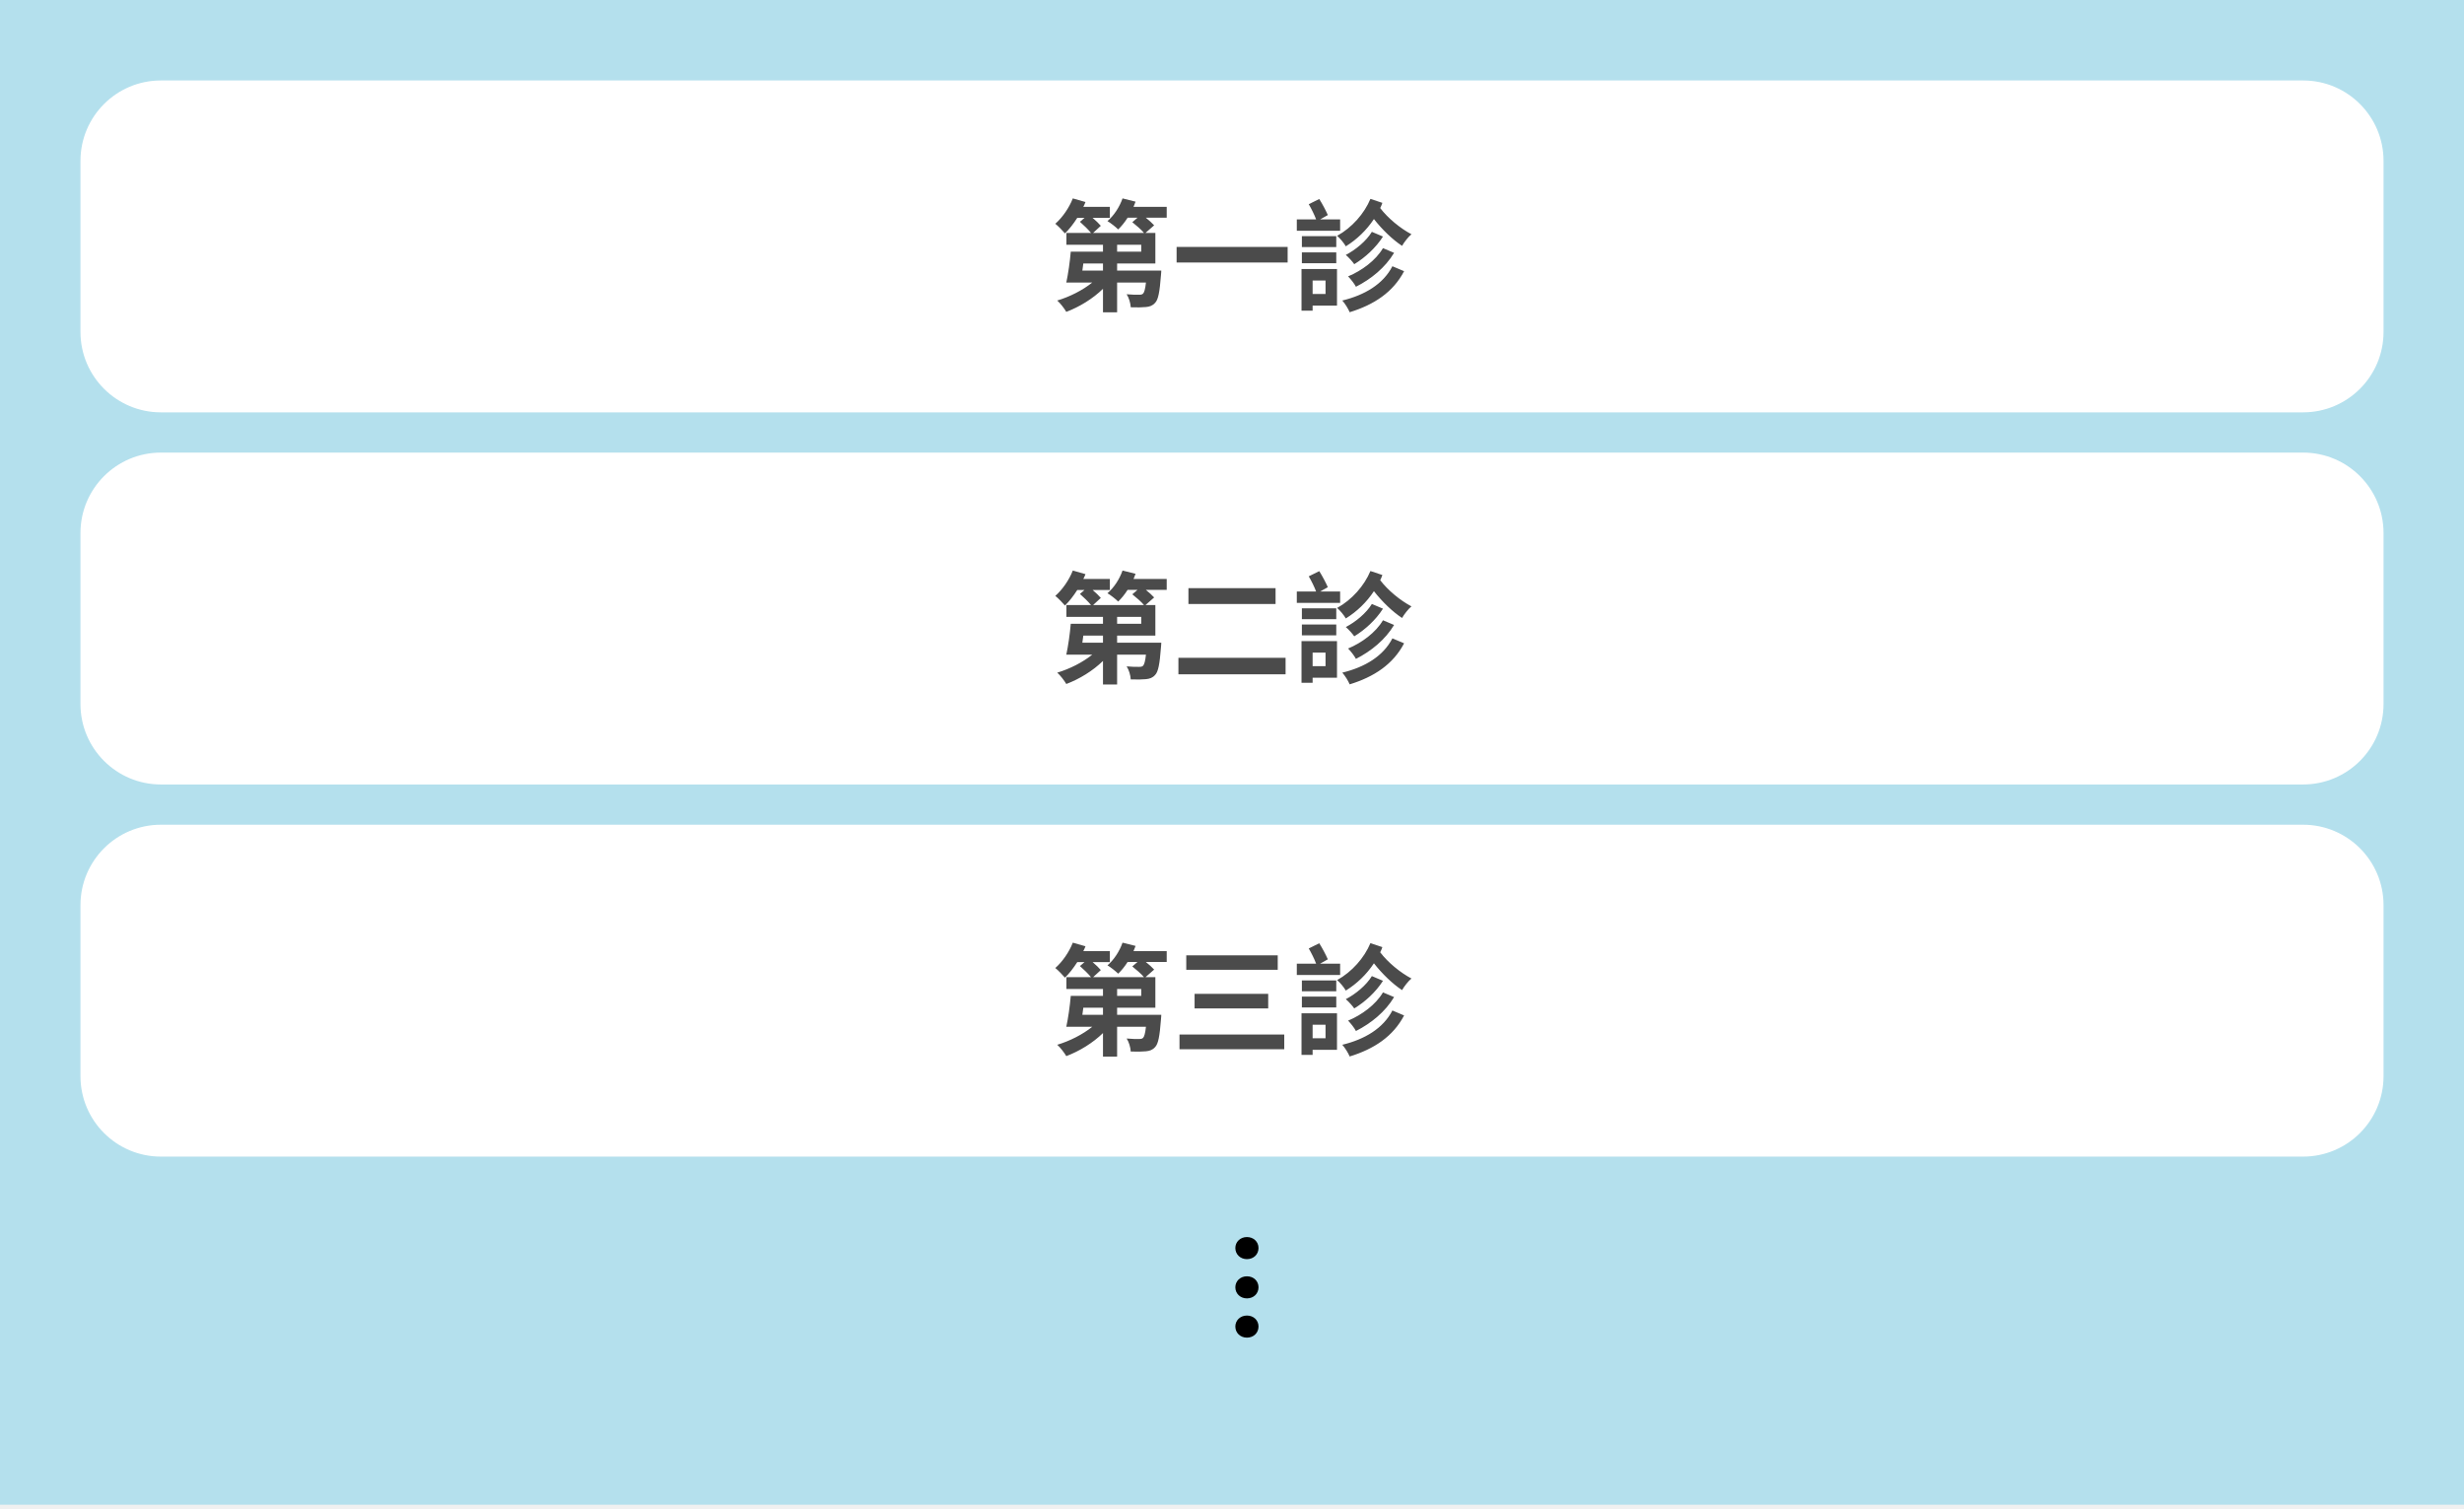
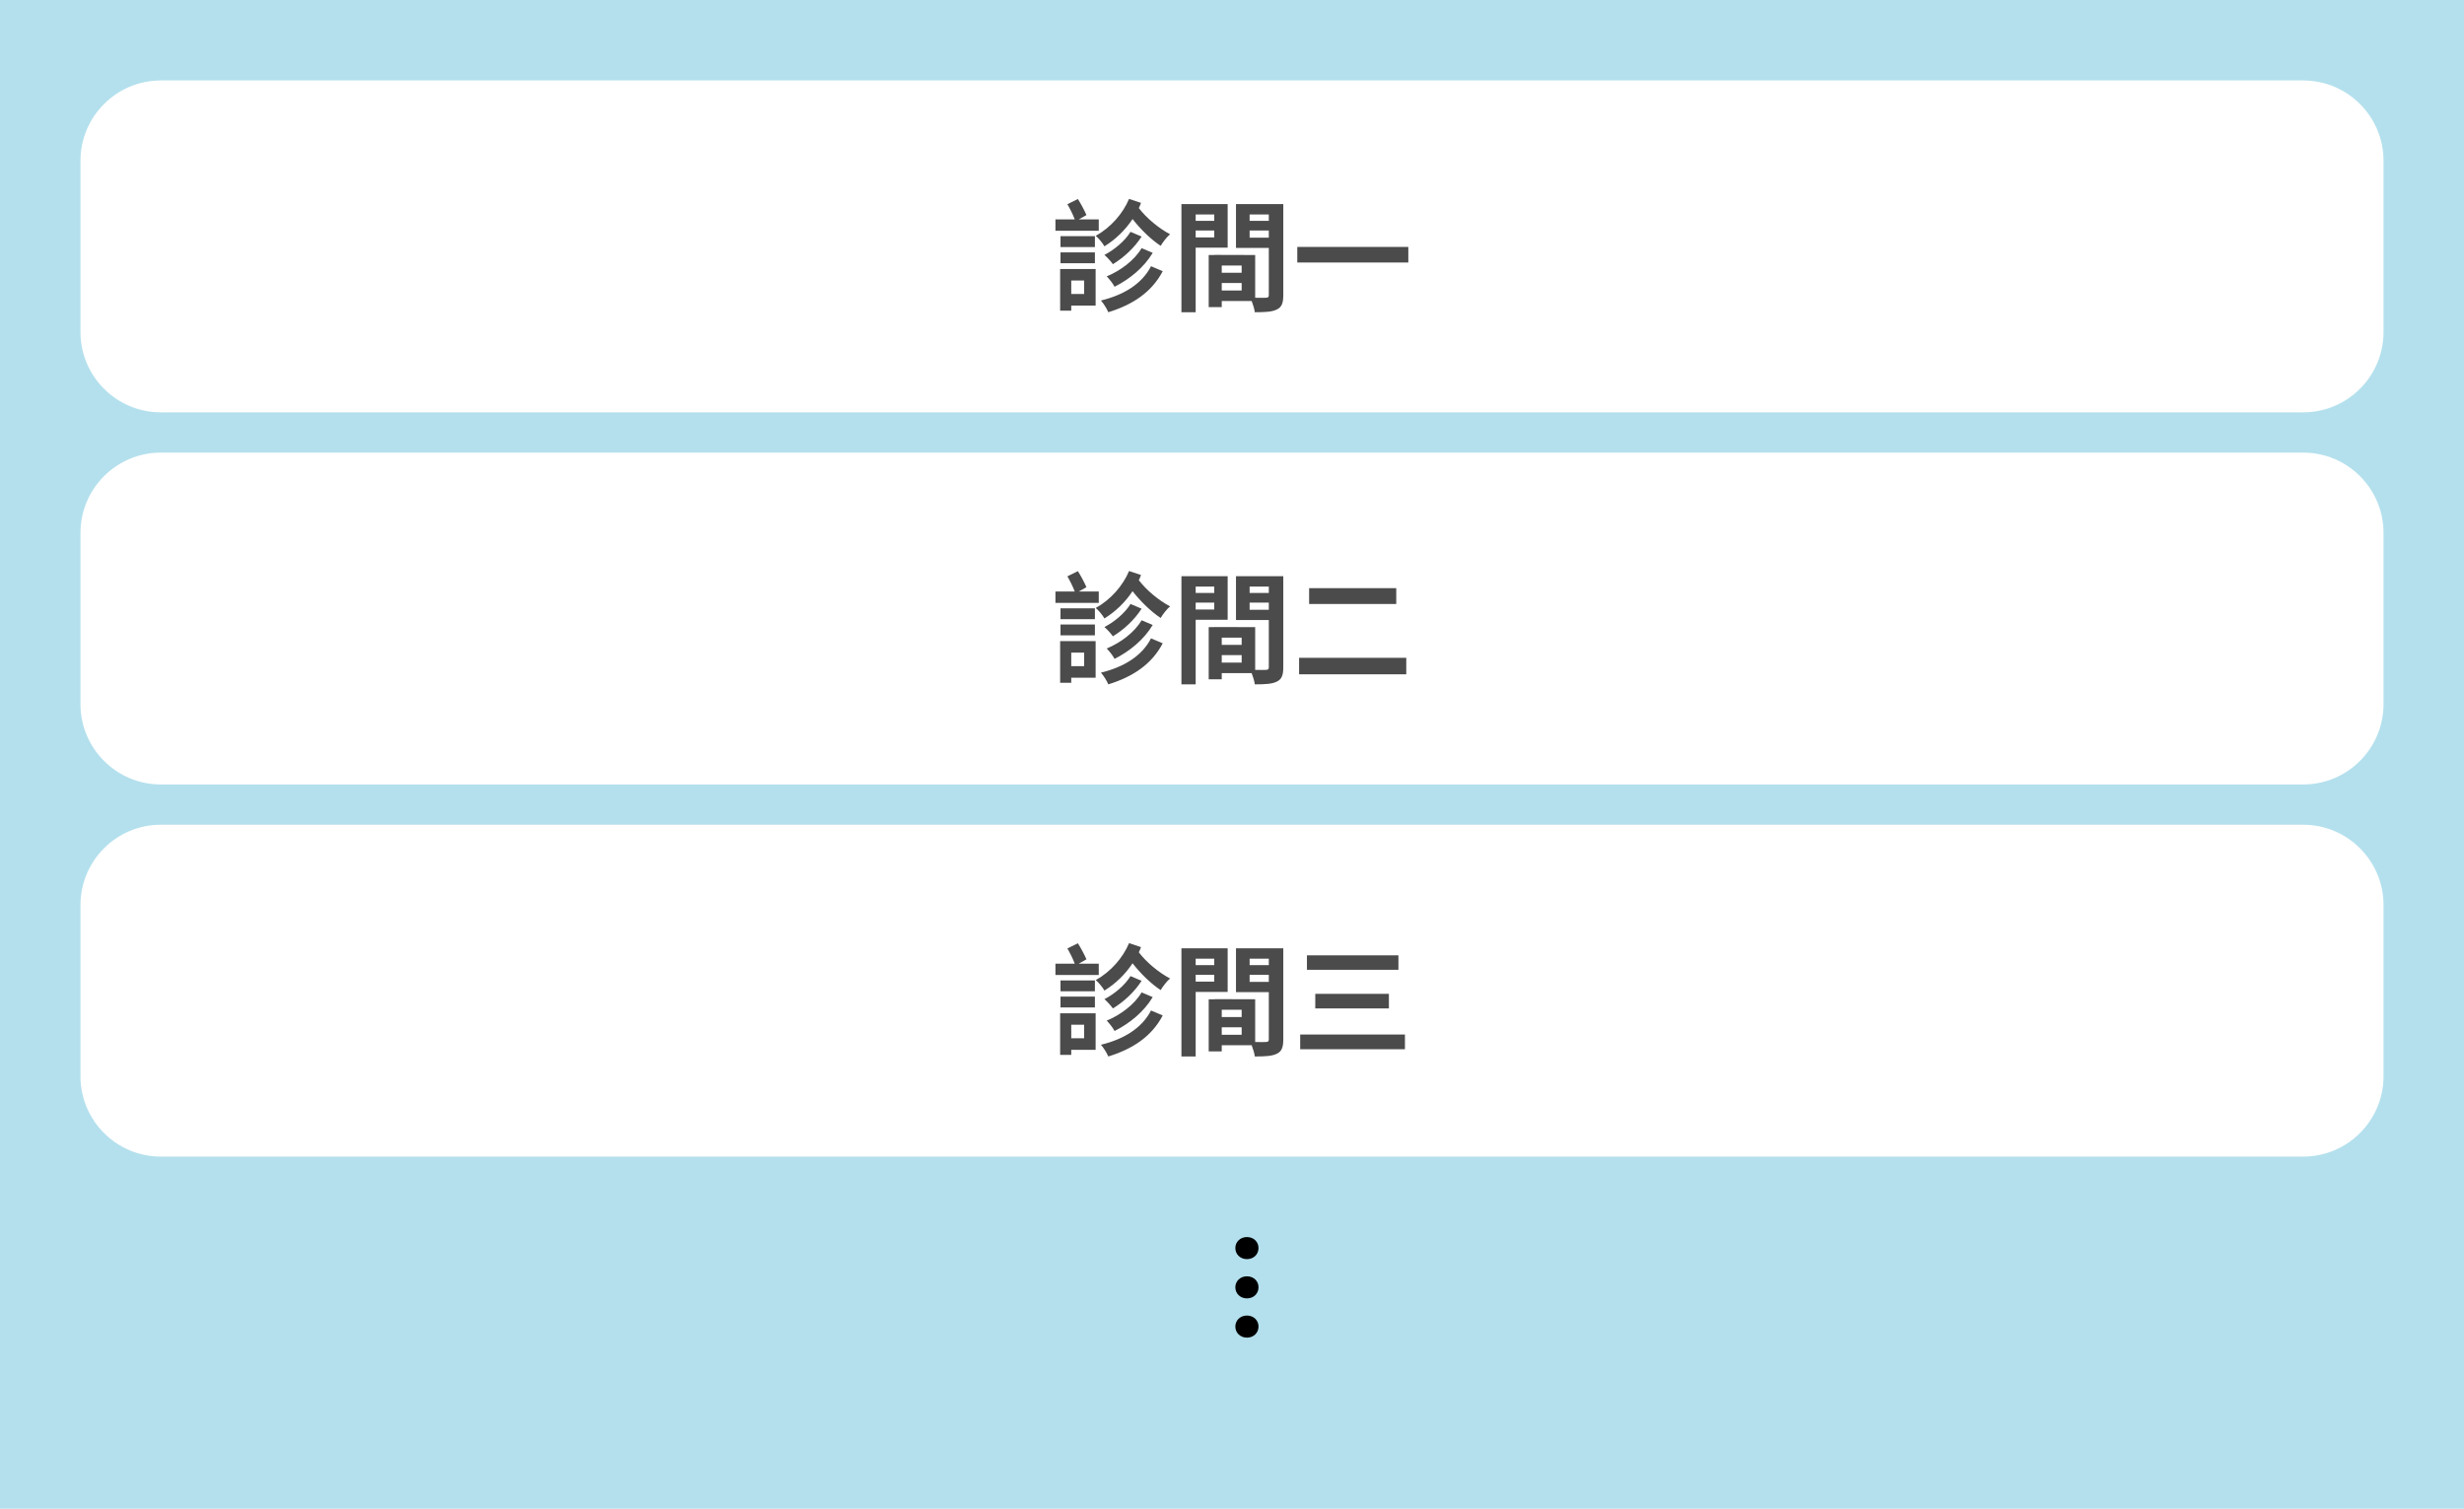
<svg xmlns="http://www.w3.org/2000/svg" width="245" height="150" viewBox="0 0 245 150" fill="none">
-   <rect width="245" height="149.611" fill="#B4E0ED" />
+   <rect width="245" height="150" fill="#B4E0ED" />
  <rect x="8" y="8" width="229" height="33" rx="8" fill="white" />
-   <path d="M113.476 25.02V24.336H111.076V25.02H113.476ZM109.672 26.904V26.196H107.716C107.68 26.436 107.656 26.676 107.62 26.904H109.672ZM116.008 20.568V21.648H113.932C114.244 21.9 114.568 22.188 114.76 22.404L113.896 23.16H114.88V26.196H111.076V26.904H115.468C115.468 26.904 115.456 27.252 115.432 27.42C115.312 29.004 115.168 29.796 114.856 30.108C114.604 30.396 114.316 30.492 113.944 30.528C113.608 30.564 113.044 30.576 112.432 30.552C112.408 30.132 112.252 29.604 112.024 29.256C112.528 29.304 113.032 29.316 113.26 29.304C113.44 29.304 113.548 29.292 113.656 29.196C113.776 29.076 113.872 28.752 113.944 28.092H111.076V31.056H109.672V28.716C108.664 29.7 107.332 30.516 106.024 31.008C105.82 30.66 105.424 30.144 105.124 29.88C106.372 29.508 107.668 28.848 108.604 28.092H106.024C106.204 27.276 106.384 26.028 106.468 25.02H109.672V24.336H106.036V23.16H108.484C108.208 22.824 107.752 22.38 107.38 22.056L107.836 21.66H107.116C106.732 22.26 106.312 22.8 105.892 23.208C105.688 22.968 105.208 22.464 104.932 22.248C105.64 21.624 106.3 20.676 106.672 19.728L107.932 20.088C107.872 20.244 107.8 20.412 107.716 20.568H110.356V21.66H108.64C108.964 21.936 109.276 22.236 109.456 22.452L108.688 23.16H113.752C113.488 22.836 112.972 22.404 112.588 22.092L113.104 21.648H112.12C111.832 22.104 111.508 22.5 111.184 22.812C110.944 22.572 110.428 22.164 110.116 21.984C110.776 21.42 111.316 20.58 111.616 19.728L112.912 20.052C112.852 20.22 112.78 20.4 112.708 20.568H116.008ZM116.992 24.552H128.032V26.1H116.992V24.552ZM133.252 21.816V22.944H128.944V21.816H130.864C130.696 21.36 130.396 20.76 130.132 20.304L131.176 19.788C131.488 20.28 131.836 20.94 132.028 21.384L131.26 21.816H133.252ZM132.868 23.484V24.564H129.448V23.484H132.868ZM129.448 26.172V25.092H132.868V26.172H129.448ZM131.8 27.888H130.516V29.232H131.8V27.888ZM132.94 26.748V30.384H130.516V30.888H129.412V26.748H132.94ZM138.448 26.472L139.612 26.964C138.52 29.052 136.624 30.3 134.2 31.044C134.056 30.696 133.744 30.192 133.468 29.88C135.7 29.34 137.536 28.248 138.448 26.472ZM136.408 23.052L137.512 23.52C136.804 24.636 135.724 25.62 134.656 26.268C134.464 25.992 134.116 25.608 133.816 25.344C134.776 24.852 135.856 23.964 136.408 23.052ZM137.512 24.672L138.616 25.14C137.74 26.604 136.336 27.744 134.824 28.512C134.656 28.188 134.32 27.768 134.044 27.48C135.4 26.916 136.792 25.896 137.512 24.672ZM136.264 19.776L137.452 20.172C137.392 20.352 137.32 20.52 137.236 20.688C138.004 21.696 139.228 22.704 140.344 23.292C140.032 23.544 139.624 24.072 139.408 24.444C138.46 23.82 137.428 22.824 136.612 21.78C135.88 22.884 134.92 23.808 133.816 24.492C133.648 24.18 133.216 23.664 132.952 23.448C134.428 22.632 135.652 21.24 136.264 19.776Z" fill="#4B4B4B" />
+   <path d="M109.252 21.816V22.944H104.944V21.816H106.864C106.696 21.36 106.396 20.76 106.132 20.304L107.176 19.788C107.488 20.28 107.836 20.94 108.028 21.384L107.26 21.816H109.252ZM108.868 23.484V24.564H105.448V23.484H108.868ZM105.448 26.172V25.092H108.868V26.172H105.448ZM107.8 27.888H106.516V29.232H107.8V27.888ZM108.94 26.748V30.384H106.516V30.888H105.412V26.748H108.94ZM114.448 26.472L115.612 26.964C114.52 29.052 112.624 30.3 110.2 31.044C110.056 30.696 109.744 30.192 109.468 29.88C111.7 29.34 113.536 28.248 114.448 26.472ZM112.408 23.052L113.512 23.52C112.804 24.636 111.724 25.62 110.656 26.268C110.464 25.992 110.116 25.608 109.816 25.344C110.776 24.852 111.856 23.964 112.408 23.052ZM113.512 24.672L114.616 25.14C113.74 26.604 112.336 27.744 110.824 28.512C110.656 28.188 110.32 27.768 110.044 27.48C111.4 26.916 112.792 25.896 113.512 24.672ZM112.264 19.776L113.452 20.172C113.392 20.352 113.32 20.52 113.236 20.688C114.004 21.696 115.228 22.704 116.344 23.292C116.032 23.544 115.624 24.072 115.408 24.444C114.46 23.82 113.428 22.824 112.612 21.78C111.88 22.884 110.92 23.808 109.816 24.492C109.648 24.18 109.216 23.664 108.952 23.448C110.428 22.632 111.652 21.24 112.264 19.776ZM120.736 21.324H118.888V21.96H120.736V21.324ZM118.888 23.604H120.736V22.92H118.888V23.604ZM122.068 24.624H118.888V31.044H117.472V20.292H122.068V24.624ZM124.252 23.628H126.16V22.92H124.252V23.628ZM126.16 21.324H124.252V21.96H126.16V21.324ZM121.48 28.884H123.46V28.14H121.48V28.884ZM123.46 27.12V26.4H121.48V27.12H123.46ZM127.6 20.292V29.352C127.6 30.12 127.444 30.54 126.964 30.768C126.496 31.008 125.8 31.044 124.768 31.044C124.732 30.744 124.6 30.3 124.456 29.928H121.48V30.54H120.184V25.356H120.772V25.344L124.804 25.356V29.604C125.272 29.616 125.716 29.616 125.872 29.604C126.088 29.604 126.16 29.532 126.16 29.34V24.648H122.896V20.292H127.6ZM128.992 24.552H140.032V26.1H128.992V24.552Z" fill="#4B4B4B" />
  <rect x="8" y="45" width="229" height="33" rx="8" fill="white" />
-   <path d="M113.476 62.02V61.336H111.076V62.02H113.476ZM109.672 63.904V63.196H107.716C107.68 63.436 107.656 63.676 107.62 63.904H109.672ZM116.008 57.568V58.648H113.932C114.244 58.9 114.568 59.188 114.76 59.404L113.896 60.16H114.88V63.196H111.076V63.904H115.468C115.468 63.904 115.456 64.252 115.432 64.42C115.312 66.004 115.168 66.796 114.856 67.108C114.604 67.396 114.316 67.492 113.944 67.528C113.608 67.564 113.044 67.576 112.432 67.552C112.408 67.132 112.252 66.604 112.024 66.256C112.528 66.304 113.032 66.316 113.26 66.304C113.44 66.304 113.548 66.292 113.656 66.196C113.776 66.076 113.872 65.752 113.944 65.092H111.076V68.056H109.672V65.716C108.664 66.7 107.332 67.516 106.024 68.008C105.82 67.66 105.424 67.144 105.124 66.88C106.372 66.508 107.668 65.848 108.604 65.092H106.024C106.204 64.276 106.384 63.028 106.468 62.02H109.672V61.336H106.036V60.16H108.484C108.208 59.824 107.752 59.38 107.38 59.056L107.836 58.66H107.116C106.732 59.26 106.312 59.8 105.892 60.208C105.688 59.968 105.208 59.464 104.932 59.248C105.64 58.624 106.3 57.676 106.672 56.728L107.932 57.088C107.872 57.244 107.8 57.412 107.716 57.568H110.356V58.66H108.64C108.964 58.936 109.276 59.236 109.456 59.452L108.688 60.16H113.752C113.488 59.836 112.972 59.404 112.588 59.092L113.104 58.648H112.12C111.832 59.104 111.508 59.5 111.184 59.812C110.944 59.572 110.428 59.164 110.116 58.984C110.776 58.42 111.316 57.58 111.616 56.728L112.912 57.052C112.852 57.22 112.78 57.4 112.708 57.568H116.008ZM118.168 58.48H126.832V60.052H118.168V58.48ZM117.172 65.404H127.828V67.048H117.172V65.404ZM133.252 58.816V59.944H128.944V58.816H130.864C130.696 58.36 130.396 57.76 130.132 57.304L131.176 56.788C131.488 57.28 131.836 57.94 132.028 58.384L131.26 58.816H133.252ZM132.868 60.484V61.564H129.448V60.484H132.868ZM129.448 63.172V62.092H132.868V63.172H129.448ZM131.8 64.888H130.516V66.232H131.8V64.888ZM132.94 63.748V67.384H130.516V67.888H129.412V63.748H132.94ZM138.448 63.472L139.612 63.964C138.52 66.052 136.624 67.3 134.2 68.044C134.056 67.696 133.744 67.192 133.468 66.88C135.7 66.34 137.536 65.248 138.448 63.472ZM136.408 60.052L137.512 60.52C136.804 61.636 135.724 62.62 134.656 63.268C134.464 62.992 134.116 62.608 133.816 62.344C134.776 61.852 135.856 60.964 136.408 60.052ZM137.512 61.672L138.616 62.14C137.74 63.604 136.336 64.744 134.824 65.512C134.656 65.188 134.32 64.768 134.044 64.48C135.4 63.916 136.792 62.896 137.512 61.672ZM136.264 56.776L137.452 57.172C137.392 57.352 137.32 57.52 137.236 57.688C138.004 58.696 139.228 59.704 140.344 60.292C140.032 60.544 139.624 61.072 139.408 61.444C138.46 60.82 137.428 59.824 136.612 58.78C135.88 59.884 134.92 60.808 133.816 61.492C133.648 61.18 133.216 60.664 132.952 60.448C134.428 59.632 135.652 58.24 136.264 56.776Z" fill="#4B4B4B" />
+   <path d="M109.252 58.816V59.944H104.944V58.816H106.864C106.696 58.36 106.396 57.76 106.132 57.304L107.176 56.788C107.488 57.28 107.836 57.94 108.028 58.384L107.26 58.816H109.252ZM108.868 60.484V61.564H105.448V60.484H108.868ZM105.448 63.172V62.092H108.868V63.172H105.448ZM107.8 64.888H106.516V66.232H107.8V64.888ZM108.94 63.748V67.384H106.516V67.888H105.412V63.748H108.94ZM114.448 63.472L115.612 63.964C114.52 66.052 112.624 67.3 110.2 68.044C110.056 67.696 109.744 67.192 109.468 66.88C111.7 66.34 113.536 65.248 114.448 63.472ZM112.408 60.052L113.512 60.52C112.804 61.636 111.724 62.62 110.656 63.268C110.464 62.992 110.116 62.608 109.816 62.344C110.776 61.852 111.856 60.964 112.408 60.052ZM113.512 61.672L114.616 62.14C113.74 63.604 112.336 64.744 110.824 65.512C110.656 65.188 110.32 64.768 110.044 64.48C111.4 63.916 112.792 62.896 113.512 61.672ZM112.264 56.776L113.452 57.172C113.392 57.352 113.32 57.52 113.236 57.688C114.004 58.696 115.228 59.704 116.344 60.292C116.032 60.544 115.624 61.072 115.408 61.444C114.46 60.82 113.428 59.824 112.612 58.78C111.88 59.884 110.92 60.808 109.816 61.492C109.648 61.18 109.216 60.664 108.952 60.448C110.428 59.632 111.652 58.24 112.264 56.776ZM120.736 58.324H118.888V58.96H120.736V58.324ZM118.888 60.604H120.736V59.92H118.888V60.604ZM122.068 61.624H118.888V68.044H117.472V57.292H122.068V61.624ZM124.252 60.628H126.16V59.92H124.252V60.628ZM126.16 58.324H124.252V58.96H126.16V58.324ZM121.48 65.884H123.46V65.14H121.48V65.884ZM123.46 64.12V63.4H121.48V64.12H123.46ZM127.6 57.292V66.352C127.6 67.12 127.444 67.54 126.964 67.768C126.496 68.008 125.8 68.044 124.768 68.044C124.732 67.744 124.6 67.3 124.456 66.928H121.48V67.54H120.184V62.356H120.772V62.344L124.804 62.356V66.604C125.272 66.616 125.716 66.616 125.872 66.604C126.088 66.604 126.16 66.532 126.16 66.34V61.648H122.896V57.292H127.6ZM130.168 58.48H138.832V60.052H130.168V58.48ZM129.172 65.404H139.828V67.048H129.172V65.404Z" fill="#4B4B4B" />
  <rect x="8" y="82" width="229" height="33" rx="8" fill="white" />
-   <path d="M113.476 99.02V98.336H111.076V99.02H113.476ZM109.672 100.904V100.196H107.716C107.68 100.436 107.656 100.676 107.62 100.904H109.672ZM116.008 94.568V95.648H113.932C114.244 95.9 114.568 96.188 114.76 96.404L113.896 97.16H114.88V100.196H111.076V100.904H115.468C115.468 100.904 115.456 101.252 115.432 101.42C115.312 103.004 115.168 103.796 114.856 104.108C114.604 104.396 114.316 104.492 113.944 104.528C113.608 104.564 113.044 104.576 112.432 104.552C112.408 104.132 112.252 103.604 112.024 103.256C112.528 103.304 113.032 103.316 113.26 103.304C113.44 103.304 113.548 103.292 113.656 103.196C113.776 103.076 113.872 102.752 113.944 102.092H111.076V105.056H109.672V102.716C108.664 103.7 107.332 104.516 106.024 105.008C105.82 104.66 105.424 104.144 105.124 103.88C106.372 103.508 107.668 102.848 108.604 102.092H106.024C106.204 101.276 106.384 100.028 106.468 99.02H109.672V98.336H106.036V97.16H108.484C108.208 96.824 107.752 96.38 107.38 96.056L107.836 95.66H107.116C106.732 96.26 106.312 96.8 105.892 97.208C105.688 96.968 105.208 96.464 104.932 96.248C105.64 95.624 106.3 94.676 106.672 93.728L107.932 94.088C107.872 94.244 107.8 94.412 107.716 94.568H110.356V95.66H108.64C108.964 95.936 109.276 96.236 109.456 96.452L108.688 97.16H113.752C113.488 96.836 112.972 96.404 112.588 96.092L113.104 95.648H112.12C111.832 96.104 111.508 96.5 111.184 96.812C110.944 96.572 110.428 96.164 110.116 95.984C110.776 95.42 111.316 94.58 111.616 93.728L112.912 94.052C112.852 94.22 112.78 94.4 112.708 94.568H116.008ZM117.952 94.988H127.048V96.428H117.952V94.988ZM118.78 98.816H126.1V100.268H118.78V98.816ZM117.28 102.86H127.696V104.324H117.28V102.86ZM133.252 95.816V96.944H128.944V95.816H130.864C130.696 95.36 130.396 94.76 130.132 94.304L131.176 93.788C131.488 94.28 131.836 94.94 132.028 95.384L131.26 95.816H133.252ZM132.868 97.484V98.564H129.448V97.484H132.868ZM129.448 100.172V99.092H132.868V100.172H129.448ZM131.8 101.888H130.516V103.232H131.8V101.888ZM132.94 100.748V104.384H130.516V104.888H129.412V100.748H132.94ZM138.448 100.472L139.612 100.964C138.52 103.052 136.624 104.3 134.2 105.044C134.056 104.696 133.744 104.192 133.468 103.88C135.7 103.34 137.536 102.248 138.448 100.472ZM136.408 97.052L137.512 97.52C136.804 98.636 135.724 99.62 134.656 100.268C134.464 99.992 134.116 99.608 133.816 99.344C134.776 98.852 135.856 97.964 136.408 97.052ZM137.512 98.672L138.616 99.14C137.74 100.604 136.336 101.744 134.824 102.512C134.656 102.188 134.32 101.768 134.044 101.48C135.4 100.916 136.792 99.896 137.512 98.672ZM136.264 93.776L137.452 94.172C137.392 94.352 137.32 94.52 137.236 94.688C138.004 95.696 139.228 96.704 140.344 97.292C140.032 97.544 139.624 98.072 139.408 98.444C138.46 97.82 137.428 96.824 136.612 95.78C135.88 96.884 134.92 97.808 133.816 98.492C133.648 98.18 133.216 97.664 132.952 97.448C134.428 96.632 135.652 95.24 136.264 93.776Z" fill="#4B4B4B" />
+   <path d="M109.252 95.816V96.944H104.944V95.816H106.864C106.696 95.36 106.396 94.76 106.132 94.304L107.176 93.788C107.488 94.28 107.836 94.94 108.028 95.384L107.26 95.816H109.252ZM108.868 97.484V98.564H105.448V97.484H108.868ZM105.448 100.172V99.092H108.868V100.172H105.448ZM107.8 101.888H106.516V103.232H107.8V101.888ZM108.94 100.748V104.384H106.516V104.888H105.412V100.748H108.94ZM114.448 100.472L115.612 100.964C114.52 103.052 112.624 104.3 110.2 105.044C110.056 104.696 109.744 104.192 109.468 103.88C111.7 103.34 113.536 102.248 114.448 100.472ZM112.408 97.052L113.512 97.52C112.804 98.636 111.724 99.62 110.656 100.268C110.464 99.992 110.116 99.608 109.816 99.344C110.776 98.852 111.856 97.964 112.408 97.052ZM113.512 98.672L114.616 99.14C113.74 100.604 112.336 101.744 110.824 102.512C110.656 102.188 110.32 101.768 110.044 101.48C111.4 100.916 112.792 99.896 113.512 98.672ZM112.264 93.776L113.452 94.172C113.392 94.352 113.32 94.52 113.236 94.688C114.004 95.696 115.228 96.704 116.344 97.292C116.032 97.544 115.624 98.072 115.408 98.444C114.46 97.82 113.428 96.824 112.612 95.78C111.88 96.884 110.92 97.808 109.816 98.492C109.648 98.18 109.216 97.664 108.952 97.448C110.428 96.632 111.652 95.24 112.264 93.776ZM120.736 95.324H118.888V95.96H120.736V95.324ZM118.888 97.604H120.736V96.92H118.888V97.604ZM122.068 98.624H118.888V105.044H117.472V94.292H122.068V98.624ZM124.252 97.628H126.16V96.92H124.252V97.628ZM126.16 95.324H124.252V95.96H126.16V95.324ZM121.48 102.884H123.46V102.14H121.48V102.884ZM123.46 101.12V100.4H121.48V101.12H123.46ZM127.6 94.292V103.352C127.6 104.12 127.444 104.54 126.964 104.768C126.496 105.008 125.8 105.044 124.768 105.044C124.732 104.744 124.6 104.3 124.456 103.928H121.48V104.54H120.184V99.356H120.772V99.344L124.804 99.356V103.604C125.272 103.616 125.716 103.616 125.872 103.604C126.088 103.604 126.16 103.532 126.16 103.34V98.648H122.896V94.292H127.6ZM129.952 94.988H139.048V96.428H129.952V94.988ZM130.78 98.816H138.1V100.268H130.78V98.816ZM129.28 102.86H139.696V104.324H129.28V102.86Z" fill="#4B4B4B" />
  <path d="M122.832 124.09C122.832 123.466 123.336 122.998 123.984 122.998C124.644 122.998 125.136 123.466 125.136 124.09C125.136 124.726 124.644 125.194 123.984 125.194C123.336 125.194 122.832 124.726 122.832 124.09ZM122.832 127.993C122.832 127.369 123.336 126.901 123.984 126.901C124.644 126.901 125.136 127.369 125.136 127.993C125.136 128.629 124.644 129.097 123.984 129.097C123.336 129.097 122.832 128.629 122.832 127.993ZM122.832 131.895C122.832 131.271 123.336 130.803 123.984 130.803C124.644 130.803 125.136 131.271 125.136 131.895C125.136 132.531 124.644 132.999 123.984 132.999C123.336 132.999 122.832 132.531 122.832 131.895Z" fill="black" />
</svg>
